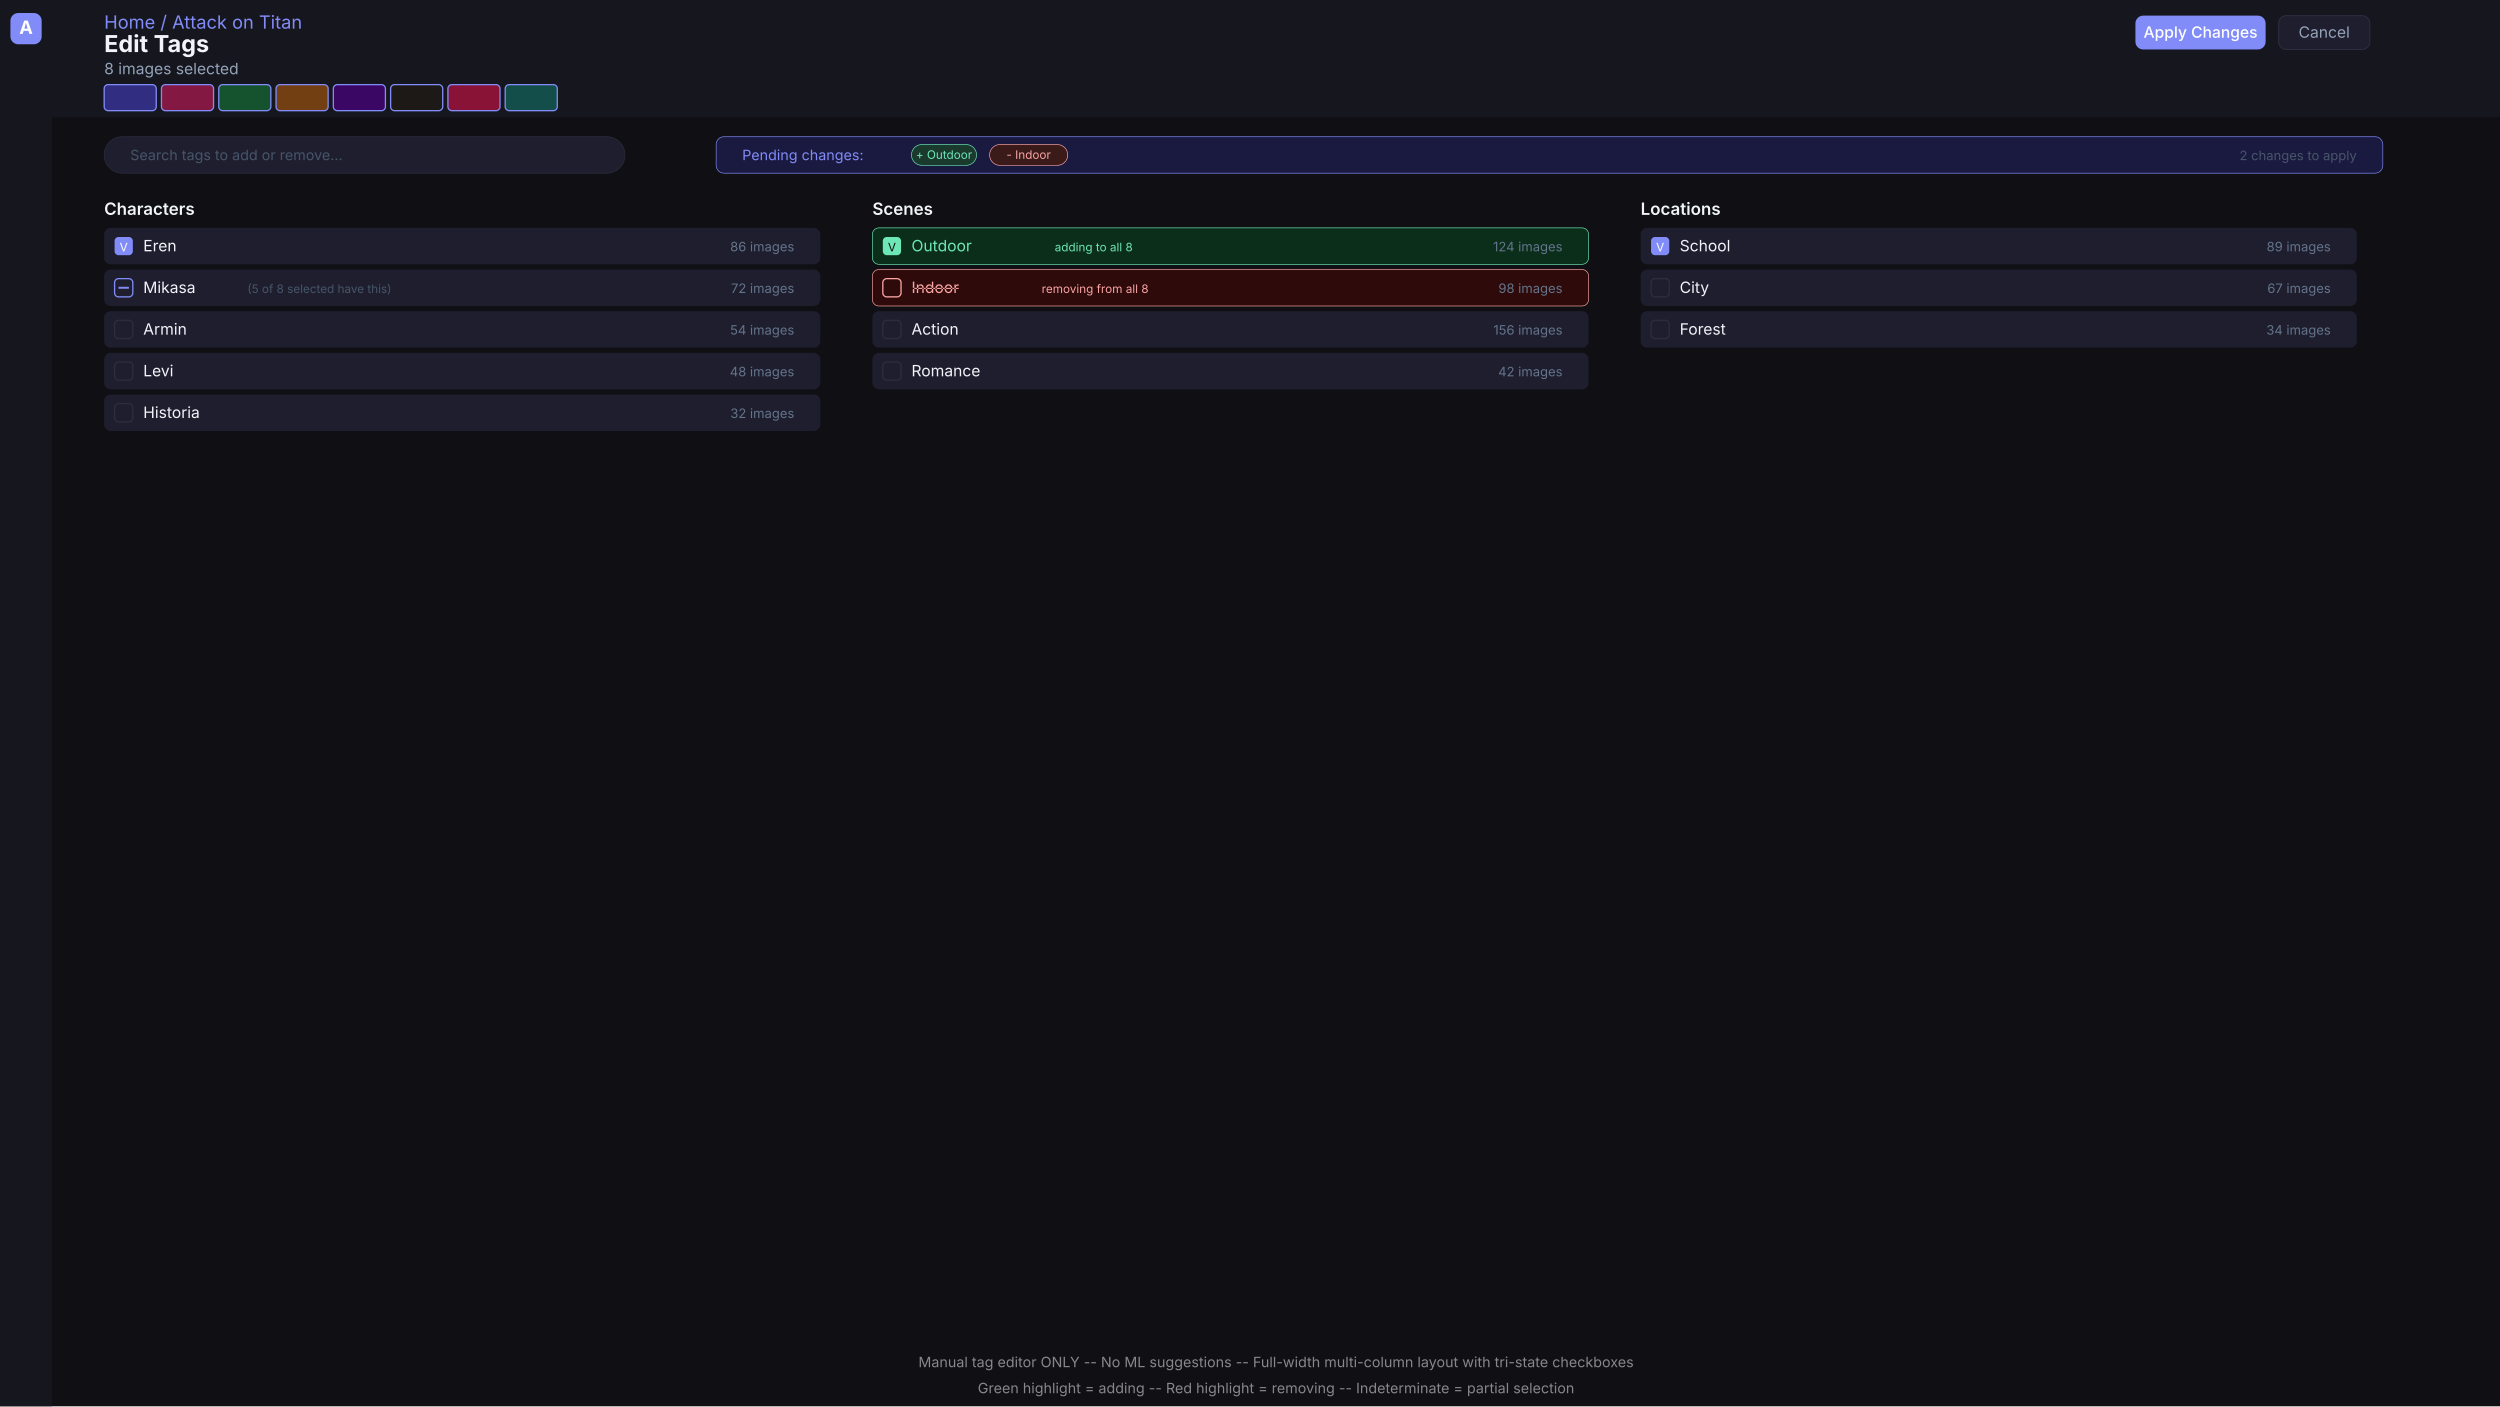
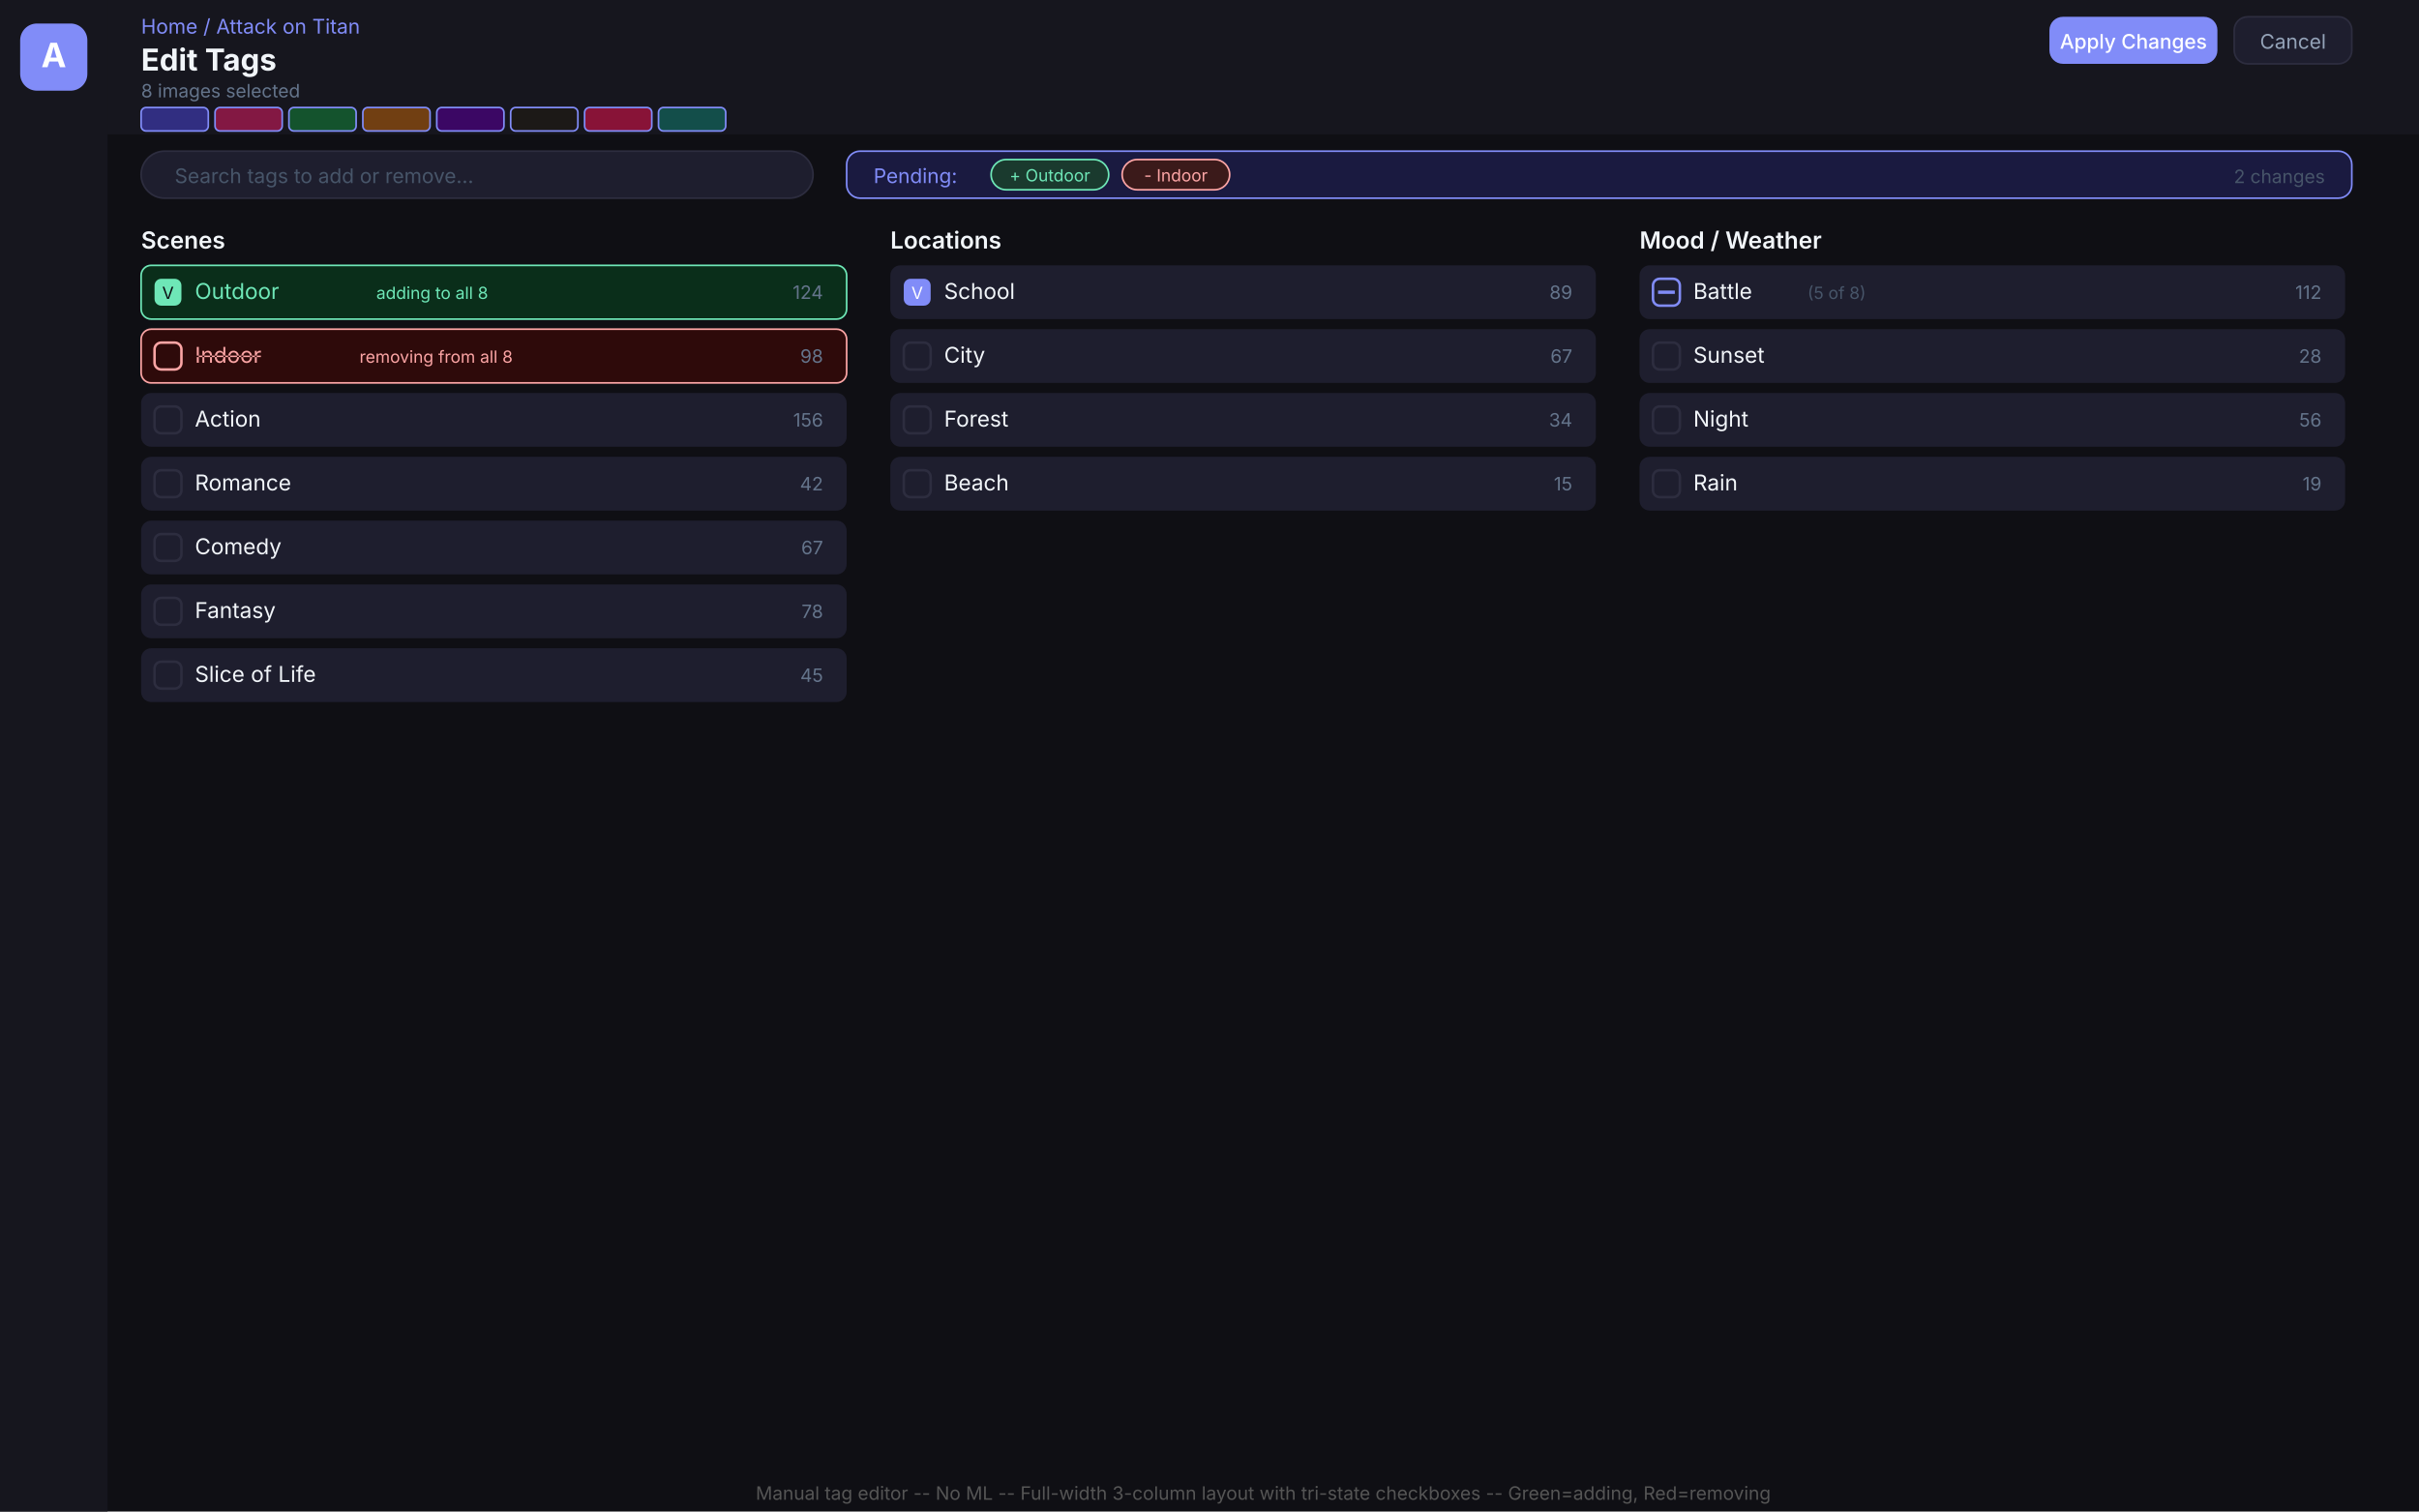
- <svg xmlns="http://www.w3.org/2000/svg" viewBox="0 0 3840 2160">
+ <svg xmlns="http://www.w3.org/2000/svg" viewBox="0 0 1440 900">
  <defs>
    <style>
      text { font-family: -apple-system, BlinkMacSystemFont, 'Inter', sans-serif; }
-       .label { font-size: 22px; fill: #888; }
-       .heading { font-size: 36px; fill: #f1f5f9; font-weight: 700; }
-       .body { font-size: 24px; fill: #94a3b8; }
-       .small { font-size: 20px; fill: #64748b; }
+       .label { font-size: 11px; fill: #555; }
    </style>
  </defs>
-   <rect width="3840" height="2160" fill="#0f0f14" />
-   <rect x="0" y="0" width="80" height="2160" fill="#16161e" />
-   <rect x="16" y="20" width="48" height="48" rx="12" fill="#818cf8" />
-   <text x="40" y="52" font-size="28" fill="#fff" font-weight="700" text-anchor="middle">A</text>
-   <rect x="80" y="0" width="3760" height="180" fill="#16161e" />
-   <text x="160" y="44" font-size="28" fill="#818cf8">Home / Attack on Titan</text>
-   <text x="160" y="80" class="heading" font-size="36">Edit Tags</text>
-   <text x="160" y="114" class="body">8 images selected</text>
-   <rect x="3280" y="24" width="200" height="52" rx="12" fill="#818cf8" />
-   <text x="3380" y="58" font-size="24" fill="#fff" text-anchor="middle" font-weight="500">Apply Changes</text>
-   <rect x="3500" y="24" width="140" height="52" rx="12" fill="#1e1e2e" stroke="#2d2d3f" stroke-width="1.5" />
-   <text x="3570" y="58" font-size="24" fill="#94a3b8" text-anchor="middle">Cancel</text>
-   <g transform="translate(160, 130)">
-     <rect width="80" height="40" rx="6" fill="#312e81" stroke="#818cf8" stroke-width="2" />
-     <rect x="88" width="80" height="40" rx="6" fill="#831843" stroke="#818cf8" stroke-width="2" />
-     <rect x="176" width="80" height="40" rx="6" fill="#14532d" stroke="#818cf8" stroke-width="2" />
-     <rect x="264" width="80" height="40" rx="6" fill="#713f12" stroke="#818cf8" stroke-width="2" />
-     <rect x="352" width="80" height="40" rx="6" fill="#3b0764" stroke="#818cf8" stroke-width="2" />
-     <rect x="440" width="80" height="40" rx="6" fill="#1c1917" stroke="#818cf8" stroke-width="2" />
-     <rect x="528" width="80" height="40" rx="6" fill="#881337" stroke="#818cf8" stroke-width="2" />
-     <rect x="616" width="80" height="40" rx="6" fill="#134e4a" stroke="#818cf8" stroke-width="2" />
+   <rect width="1440" height="900" fill="#0f0f14" />
+   <rect x="0" y="0" width="64" height="900" fill="#16161e" />
+   <rect x="12" y="14" width="40" height="40" rx="10" fill="#818cf8" />
+   <text x="32" y="40" font-size="20" fill="#fff" font-weight="700" text-anchor="middle">A</text>
+   <rect x="64" y="0" width="1376" height="80" fill="#16161e" />
+   <text x="84" y="20" font-size="12" fill="#818cf8">Home / Attack on Titan</text>
+   <text x="84" y="42" font-size="18" fill="#f1f5f9" font-weight="700">Edit Tags</text>
+   <text x="84" y="58" font-size="11" fill="#64748b">8 images selected</text>
+   <rect x="1220" y="10" width="100" height="28" rx="8" fill="#818cf8" />
+   <text x="1270" y="29" font-size="12" fill="#fff" text-anchor="middle" font-weight="500">Apply Changes</text>
+   <rect x="1330" y="10" width="70" height="28" rx="8" fill="#1e1e2e" stroke="#2d2d3f" stroke-width="1" />
+   <text x="1365" y="29" font-size="12" fill="#94a3b8" text-anchor="middle">Cancel</text>
+   <g transform="translate(84, 64)">
+     <rect width="40" height="14" rx="3" fill="#312e81" stroke="#818cf8" stroke-width="1" />
+     <rect x="44" width="40" height="14" rx="3" fill="#831843" stroke="#818cf8" stroke-width="1" />
+     <rect x="88" width="40" height="14" rx="3" fill="#14532d" stroke="#818cf8" stroke-width="1" />
+     <rect x="132" width="40" height="14" rx="3" fill="#713f12" stroke="#818cf8" stroke-width="1" />
+     <rect x="176" width="40" height="14" rx="3" fill="#3b0764" stroke="#818cf8" stroke-width="1" />
+     <rect x="220" width="40" height="14" rx="3" fill="#1c1917" stroke="#818cf8" stroke-width="1" />
+     <rect x="264" width="40" height="14" rx="3" fill="#881337" stroke="#818cf8" stroke-width="1" />
+     <rect x="308" width="40" height="14" rx="3" fill="#134e4a" stroke="#818cf8" stroke-width="1" />
  </g>
-   <rect x="160" y="210" width="800" height="56" rx="28" fill="#1e1e2e" stroke="#2d2d3f" stroke-width="1" />
-   <text x="200" y="246" font-size="22" fill="#475569">Search tags to add or remove...</text>
-   <rect x="1100" y="210" width="2560" height="56" rx="12" fill="#1a1a40" stroke="#818cf8" stroke-width="1" />
-   <text x="1140" y="246" font-size="22" fill="#818cf8">Pending changes:</text>
-   <rect x="1400" y="222" width="100" height="32" rx="16" fill="#1a3a2e" stroke="#6ee7b7" stroke-width="1" />
-   <text x="1450" y="244" font-size="18" fill="#6ee7b7" text-anchor="middle">+ Outdoor</text>
-   <rect x="1520" y="222" width="120" height="32" rx="16" fill="#3b1a1a" stroke="#fca5a5" stroke-width="1" />
-   <text x="1580" y="244" font-size="18" fill="#fca5a5" text-anchor="middle">- Indoor</text>
-   <text x="3620" y="246" font-size="20" fill="#475569" text-anchor="end">2 changes to apply</text>
-   <g transform="translate(160, 300)">
-     <text x="0" y="30" font-size="26" fill="#f1f5f9" font-weight="600">Characters</text>
-     <g transform="translate(0, 50)">
-       <rect x="0" y="0" width="1100" height="56" rx="10" fill="#1e1e2e" />
-       <rect x="16" y="14" width="28" height="28" rx="6" fill="#818cf8" />
-       <text x="30" y="36" font-size="18" fill="#fff" text-anchor="middle">V</text>
-       <text x="60" y="36" font-size="24" fill="#f1f5f9">Eren</text>
-       <text x="1060" y="36" font-size="20" fill="#64748b" text-anchor="end">86 images</text>
+   <rect x="84" y="90" width="400" height="28" rx="14" fill="#1e1e2e" stroke="#2d2d3f" stroke-width="1" />
+   <text x="104" y="109" font-size="12" fill="#475569">Search tags to add or remove...</text>
+   <rect x="504" y="90" width="896" height="28" rx="8" fill="#1a1a40" stroke="#818cf8" stroke-width="1" />
+   <text x="520" y="109" font-size="12" fill="#818cf8">Pending:</text>
+   <rect x="590" y="95" width="70" height="18" rx="9" fill="#1a3a2e" stroke="#6ee7b7" stroke-width="1" />
+   <text x="625" y="108" font-size="10" fill="#6ee7b7" text-anchor="middle">+ Outdoor</text>
+   <rect x="668" y="95" width="64" height="18" rx="9" fill="#3b1a1a" stroke="#fca5a5" stroke-width="1" />
+   <text x="700" y="108" font-size="10" fill="#fca5a5" text-anchor="middle">- Indoor</text>
+   <text x="1384" y="109" font-size="11" fill="#475569" text-anchor="end">2 changes</text>
+   <g transform="translate(84, 132)">
+     <text x="0" y="16" font-size="14" fill="#f1f5f9" font-weight="600">Scenes</text>
+     <g transform="translate(0, 26)">
+       <rect x="0" y="0" width="420" height="32" rx="6" fill="#0a2e1a" stroke="#6ee7b7" stroke-width="1" />
+       <rect x="8" y="8" width="16" height="16" rx="4" fill="#6ee7b7" />
+       <text x="16" y="20" font-size="10" fill="#0a0a0f" text-anchor="middle">V</text>
+       <text x="32" y="20" font-size="13" fill="#6ee7b7">Outdoor</text>
+       <text x="140" y="20" font-size="10" fill="#6ee7b7">adding to all 8</text>
+       <text x="406" y="20" font-size="11" fill="#64748b" text-anchor="end">124</text>
    </g>
-     <g transform="translate(0, 114)">
-       <rect x="0" y="0" width="1100" height="56" rx="10" fill="#1e1e2e" />
-       <rect x="16" y="14" width="28" height="28" rx="6" fill="transparent" stroke="#818cf8" stroke-width="2" />
-       <line x1="22" y1="28" x2="38" y2="28" stroke="#818cf8" stroke-width="3" />
-       <text x="60" y="36" font-size="24" fill="#f1f5f9">Mikasa</text>
-       <text x="220" y="36" font-size="18" fill="#475569">(5 of 8 selected have this)</text>
-       <text x="1060" y="36" font-size="20" fill="#64748b" text-anchor="end">72 images</text>
+     <g transform="translate(0, 64)">
+       <rect x="0" y="0" width="420" height="32" rx="6" fill="#2e0a0a" stroke="#fca5a5" stroke-width="1" />
+       <rect x="8" y="8" width="16" height="16" rx="4" fill="transparent" stroke="#fca5a5" stroke-width="1.5" />
+       <text x="32" y="20" font-size="13" fill="#fca5a5" text-decoration="line-through">Indoor</text>
+       <text x="130" y="20" font-size="10" fill="#fca5a5">removing from all 8</text>
+       <text x="406" y="20" font-size="11" fill="#64748b" text-anchor="end">98</text>
+     </g>
+     <g transform="translate(0, 102)">
+       <rect x="0" y="0" width="420" height="32" rx="6" fill="#1e1e2e" />
+       <rect x="8" y="8" width="16" height="16" rx="4" fill="transparent" stroke="#2d2d3f" stroke-width="1.5" />
+       <text x="32" y="20" font-size="13" fill="#f1f5f9">Action</text>
+       <text x="406" y="20" font-size="11" fill="#64748b" text-anchor="end">156</text>
+     </g>
+     <g transform="translate(0, 140)">
+       <rect x="0" y="0" width="420" height="32" rx="6" fill="#1e1e2e" />
+       <rect x="8" y="8" width="16" height="16" rx="4" fill="transparent" stroke="#2d2d3f" stroke-width="1.5" />
+       <text x="32" y="20" font-size="13" fill="#f1f5f9">Romance</text>
+       <text x="406" y="20" font-size="11" fill="#64748b" text-anchor="end">42</text>
    </g>
    <g transform="translate(0, 178)">
-       <rect x="0" y="0" width="1100" height="56" rx="10" fill="#1e1e2e" />
-       <rect x="16" y="14" width="28" height="28" rx="6" fill="transparent" stroke="#2d2d3f" stroke-width="2" />
-       <text x="60" y="36" font-size="24" fill="#f1f5f9">Armin</text>
-       <text x="1060" y="36" font-size="20" fill="#64748b" text-anchor="end">54 images</text>
+       <rect x="0" y="0" width="420" height="32" rx="6" fill="#1e1e2e" />
+       <rect x="8" y="8" width="16" height="16" rx="4" fill="transparent" stroke="#2d2d3f" stroke-width="1.5" />
+       <text x="32" y="20" font-size="13" fill="#f1f5f9">Comedy</text>
+       <text x="406" y="20" font-size="11" fill="#64748b" text-anchor="end">67</text>
    </g>
-     <g transform="translate(0, 242)">
-       <rect x="0" y="0" width="1100" height="56" rx="10" fill="#1e1e2e" />
-       <rect x="16" y="14" width="28" height="28" rx="6" fill="transparent" stroke="#2d2d3f" stroke-width="2" />
-       <text x="60" y="36" font-size="24" fill="#f1f5f9">Levi</text>
-       <text x="1060" y="36" font-size="20" fill="#64748b" text-anchor="end">48 images</text>
+     <g transform="translate(0, 216)">
+       <rect x="0" y="0" width="420" height="32" rx="6" fill="#1e1e2e" />
+       <rect x="8" y="8" width="16" height="16" rx="4" fill="transparent" stroke="#2d2d3f" stroke-width="1.5" />
+       <text x="32" y="20" font-size="13" fill="#f1f5f9">Fantasy</text>
+       <text x="406" y="20" font-size="11" fill="#64748b" text-anchor="end">78</text>
    </g>
-     <g transform="translate(0, 306)">
-       <rect x="0" y="0" width="1100" height="56" rx="10" fill="#1e1e2e" />
-       <rect x="16" y="14" width="28" height="28" rx="6" fill="transparent" stroke="#2d2d3f" stroke-width="2" />
-       <text x="60" y="36" font-size="24" fill="#f1f5f9">Historia</text>
-       <text x="1060" y="36" font-size="20" fill="#64748b" text-anchor="end">32 images</text>
+     <g transform="translate(0, 254)">
+       <rect x="0" y="0" width="420" height="32" rx="6" fill="#1e1e2e" />
+       <rect x="8" y="8" width="16" height="16" rx="4" fill="transparent" stroke="#2d2d3f" stroke-width="1.5" />
+       <text x="32" y="20" font-size="13" fill="#f1f5f9">Slice of Life</text>
+       <text x="406" y="20" font-size="11" fill="#64748b" text-anchor="end">45</text>
    </g>
  </g>
-   <g transform="translate(1340, 300)">
-     <text x="0" y="30" font-size="26" fill="#f1f5f9" font-weight="600">Scenes</text>
-     <g transform="translate(0, 50)">
-       <rect x="0" y="0" width="1100" height="56" rx="10" fill="#0a2e1a" stroke="#6ee7b7" stroke-width="1" />
-       <rect x="16" y="14" width="28" height="28" rx="6" fill="#6ee7b7" />
-       <text x="30" y="36" font-size="18" fill="#0a0a0f" text-anchor="middle">V</text>
-       <text x="60" y="36" font-size="24" fill="#6ee7b7">Outdoor</text>
-       <text x="280" y="36" font-size="18" fill="#6ee7b7">adding to all 8</text>
-       <text x="1060" y="36" font-size="20" fill="#64748b" text-anchor="end">124 images</text>
+   <g transform="translate(530, 132)">
+     <text x="0" y="16" font-size="14" fill="#f1f5f9" font-weight="600">Locations</text>
+     <g transform="translate(0, 26)">
+       <rect x="0" y="0" width="420" height="32" rx="6" fill="#1e1e2e" />
+       <rect x="8" y="8" width="16" height="16" rx="4" fill="#818cf8" />
+       <text x="16" y="20" font-size="10" fill="#fff" text-anchor="middle">V</text>
+       <text x="32" y="20" font-size="13" fill="#f1f5f9">School</text>
+       <text x="406" y="20" font-size="11" fill="#64748b" text-anchor="end">89</text>
    </g>
-     <g transform="translate(0, 114)">
-       <rect x="0" y="0" width="1100" height="56" rx="10" fill="#2e0a0a" stroke="#fca5a5" stroke-width="1" />
-       <rect x="16" y="14" width="28" height="28" rx="6" fill="transparent" stroke="#fca5a5" stroke-width="2" />
-       <text x="60" y="36" font-size="24" fill="#fca5a5" text-decoration="line-through">Indoor</text>
-       <text x="260" y="36" font-size="18" fill="#fca5a5">removing from all 8</text>
-       <text x="1060" y="36" font-size="20" fill="#64748b" text-anchor="end">98 images</text>
+     <g transform="translate(0, 64)">
+       <rect x="0" y="0" width="420" height="32" rx="6" fill="#1e1e2e" />
+       <rect x="8" y="8" width="16" height="16" rx="4" fill="transparent" stroke="#2d2d3f" stroke-width="1.5" />
+       <text x="32" y="20" font-size="13" fill="#f1f5f9">City</text>
+       <text x="406" y="20" font-size="11" fill="#64748b" text-anchor="end">67</text>
    </g>
-     <g transform="translate(0, 178)">
-       <rect x="0" y="0" width="1100" height="56" rx="10" fill="#1e1e2e" />
-       <rect x="16" y="14" width="28" height="28" rx="6" fill="transparent" stroke="#2d2d3f" stroke-width="2" />
-       <text x="60" y="36" font-size="24" fill="#f1f5f9">Action</text>
-       <text x="1060" y="36" font-size="20" fill="#64748b" text-anchor="end">156 images</text>
+     <g transform="translate(0, 102)">
+       <rect x="0" y="0" width="420" height="32" rx="6" fill="#1e1e2e" />
+       <rect x="8" y="8" width="16" height="16" rx="4" fill="transparent" stroke="#2d2d3f" stroke-width="1.5" />
+       <text x="32" y="20" font-size="13" fill="#f1f5f9">Forest</text>
+       <text x="406" y="20" font-size="11" fill="#64748b" text-anchor="end">34</text>
    </g>
-     <g transform="translate(0, 242)">
-       <rect x="0" y="0" width="1100" height="56" rx="10" fill="#1e1e2e" />
-       <rect x="16" y="14" width="28" height="28" rx="6" fill="transparent" stroke="#2d2d3f" stroke-width="2" />
-       <text x="60" y="36" font-size="24" fill="#f1f5f9">Romance</text>
-       <text x="1060" y="36" font-size="20" fill="#64748b" text-anchor="end">42 images</text>
+     <g transform="translate(0, 140)">
+       <rect x="0" y="0" width="420" height="32" rx="6" fill="#1e1e2e" />
+       <rect x="8" y="8" width="16" height="16" rx="4" fill="transparent" stroke="#2d2d3f" stroke-width="1.5" />
+       <text x="32" y="20" font-size="13" fill="#f1f5f9">Beach</text>
+       <text x="406" y="20" font-size="11" fill="#64748b" text-anchor="end">15</text>
    </g>
  </g>
-   <g transform="translate(2520, 300)">
-     <text x="0" y="30" font-size="26" fill="#f1f5f9" font-weight="600">Locations</text>
-     <g transform="translate(0, 50)">
-       <rect x="0" y="0" width="1100" height="56" rx="10" fill="#1e1e2e" />
-       <rect x="16" y="14" width="28" height="28" rx="6" fill="#818cf8" />
-       <text x="30" y="36" font-size="18" fill="#fff" text-anchor="middle">V</text>
-       <text x="60" y="36" font-size="24" fill="#f1f5f9">School</text>
-       <text x="1060" y="36" font-size="20" fill="#64748b" text-anchor="end">89 images</text>
+   <g transform="translate(976, 132)">
+     <text x="0" y="16" font-size="14" fill="#f1f5f9" font-weight="600">Mood / Weather</text>
+     <g transform="translate(0, 26)">
+       <rect x="0" y="0" width="420" height="32" rx="6" fill="#1e1e2e" />
+       <rect x="8" y="8" width="16" height="16" rx="4" fill="transparent" stroke="#818cf8" stroke-width="1.5" />
+       <line x1="11" y1="16" x2="21" y2="16" stroke="#818cf8" stroke-width="2" />
+       <text x="32" y="20" font-size="13" fill="#f1f5f9">Battle</text>
+       <text x="100" y="20" font-size="10" fill="#475569">(5 of 8)</text>
+       <text x="406" y="20" font-size="11" fill="#64748b" text-anchor="end">112</text>
    </g>
-     <g transform="translate(0, 114)">
-       <rect x="0" y="0" width="1100" height="56" rx="10" fill="#1e1e2e" />
-       <rect x="16" y="14" width="28" height="28" rx="6" fill="transparent" stroke="#2d2d3f" stroke-width="2" />
-       <text x="60" y="36" font-size="24" fill="#f1f5f9">City</text>
-       <text x="1060" y="36" font-size="20" fill="#64748b" text-anchor="end">67 images</text>
+     <g transform="translate(0, 64)">
+       <rect x="0" y="0" width="420" height="32" rx="6" fill="#1e1e2e" />
+       <rect x="8" y="8" width="16" height="16" rx="4" fill="transparent" stroke="#2d2d3f" stroke-width="1.5" />
+       <text x="32" y="20" font-size="13" fill="#f1f5f9">Sunset</text>
+       <text x="406" y="20" font-size="11" fill="#64748b" text-anchor="end">28</text>
    </g>
-     <g transform="translate(0, 178)">
-       <rect x="0" y="0" width="1100" height="56" rx="10" fill="#1e1e2e" />
-       <rect x="16" y="14" width="28" height="28" rx="6" fill="transparent" stroke="#2d2d3f" stroke-width="2" />
-       <text x="60" y="36" font-size="24" fill="#f1f5f9">Forest</text>
-       <text x="1060" y="36" font-size="20" fill="#64748b" text-anchor="end">34 images</text>
+     <g transform="translate(0, 102)">
+       <rect x="0" y="0" width="420" height="32" rx="6" fill="#1e1e2e" />
+       <rect x="8" y="8" width="16" height="16" rx="4" fill="transparent" stroke="#2d2d3f" stroke-width="1.5" />
+       <text x="32" y="20" font-size="13" fill="#f1f5f9">Night</text>
+       <text x="406" y="20" font-size="11" fill="#64748b" text-anchor="end">56</text>
+     </g>
+     <g transform="translate(0, 140)">
+       <rect x="0" y="0" width="420" height="32" rx="6" fill="#1e1e2e" />
+       <rect x="8" y="8" width="16" height="16" rx="4" fill="transparent" stroke="#2d2d3f" stroke-width="1.5" />
+       <text x="32" y="20" font-size="13" fill="#f1f5f9">Rain</text>
+       <text x="406" y="20" font-size="11" fill="#64748b" text-anchor="end">19</text>
    </g>
  </g>
-   <text x="1960" y="2100" class="label" text-anchor="middle">Manual tag editor ONLY -- No ML suggestions -- Full-width multi-column layout with tri-state checkboxes</text>
-   <text x="1960" y="2140" class="label" text-anchor="middle">Green highlight = adding -- Red highlight = removing -- Indeterminate = partial selection</text>
+   <text x="752" y="893" class="label" text-anchor="middle">Manual tag editor -- No ML -- Full-width 3-column layout with tri-state checkboxes -- Green=adding, Red=removing</text>
</svg>
